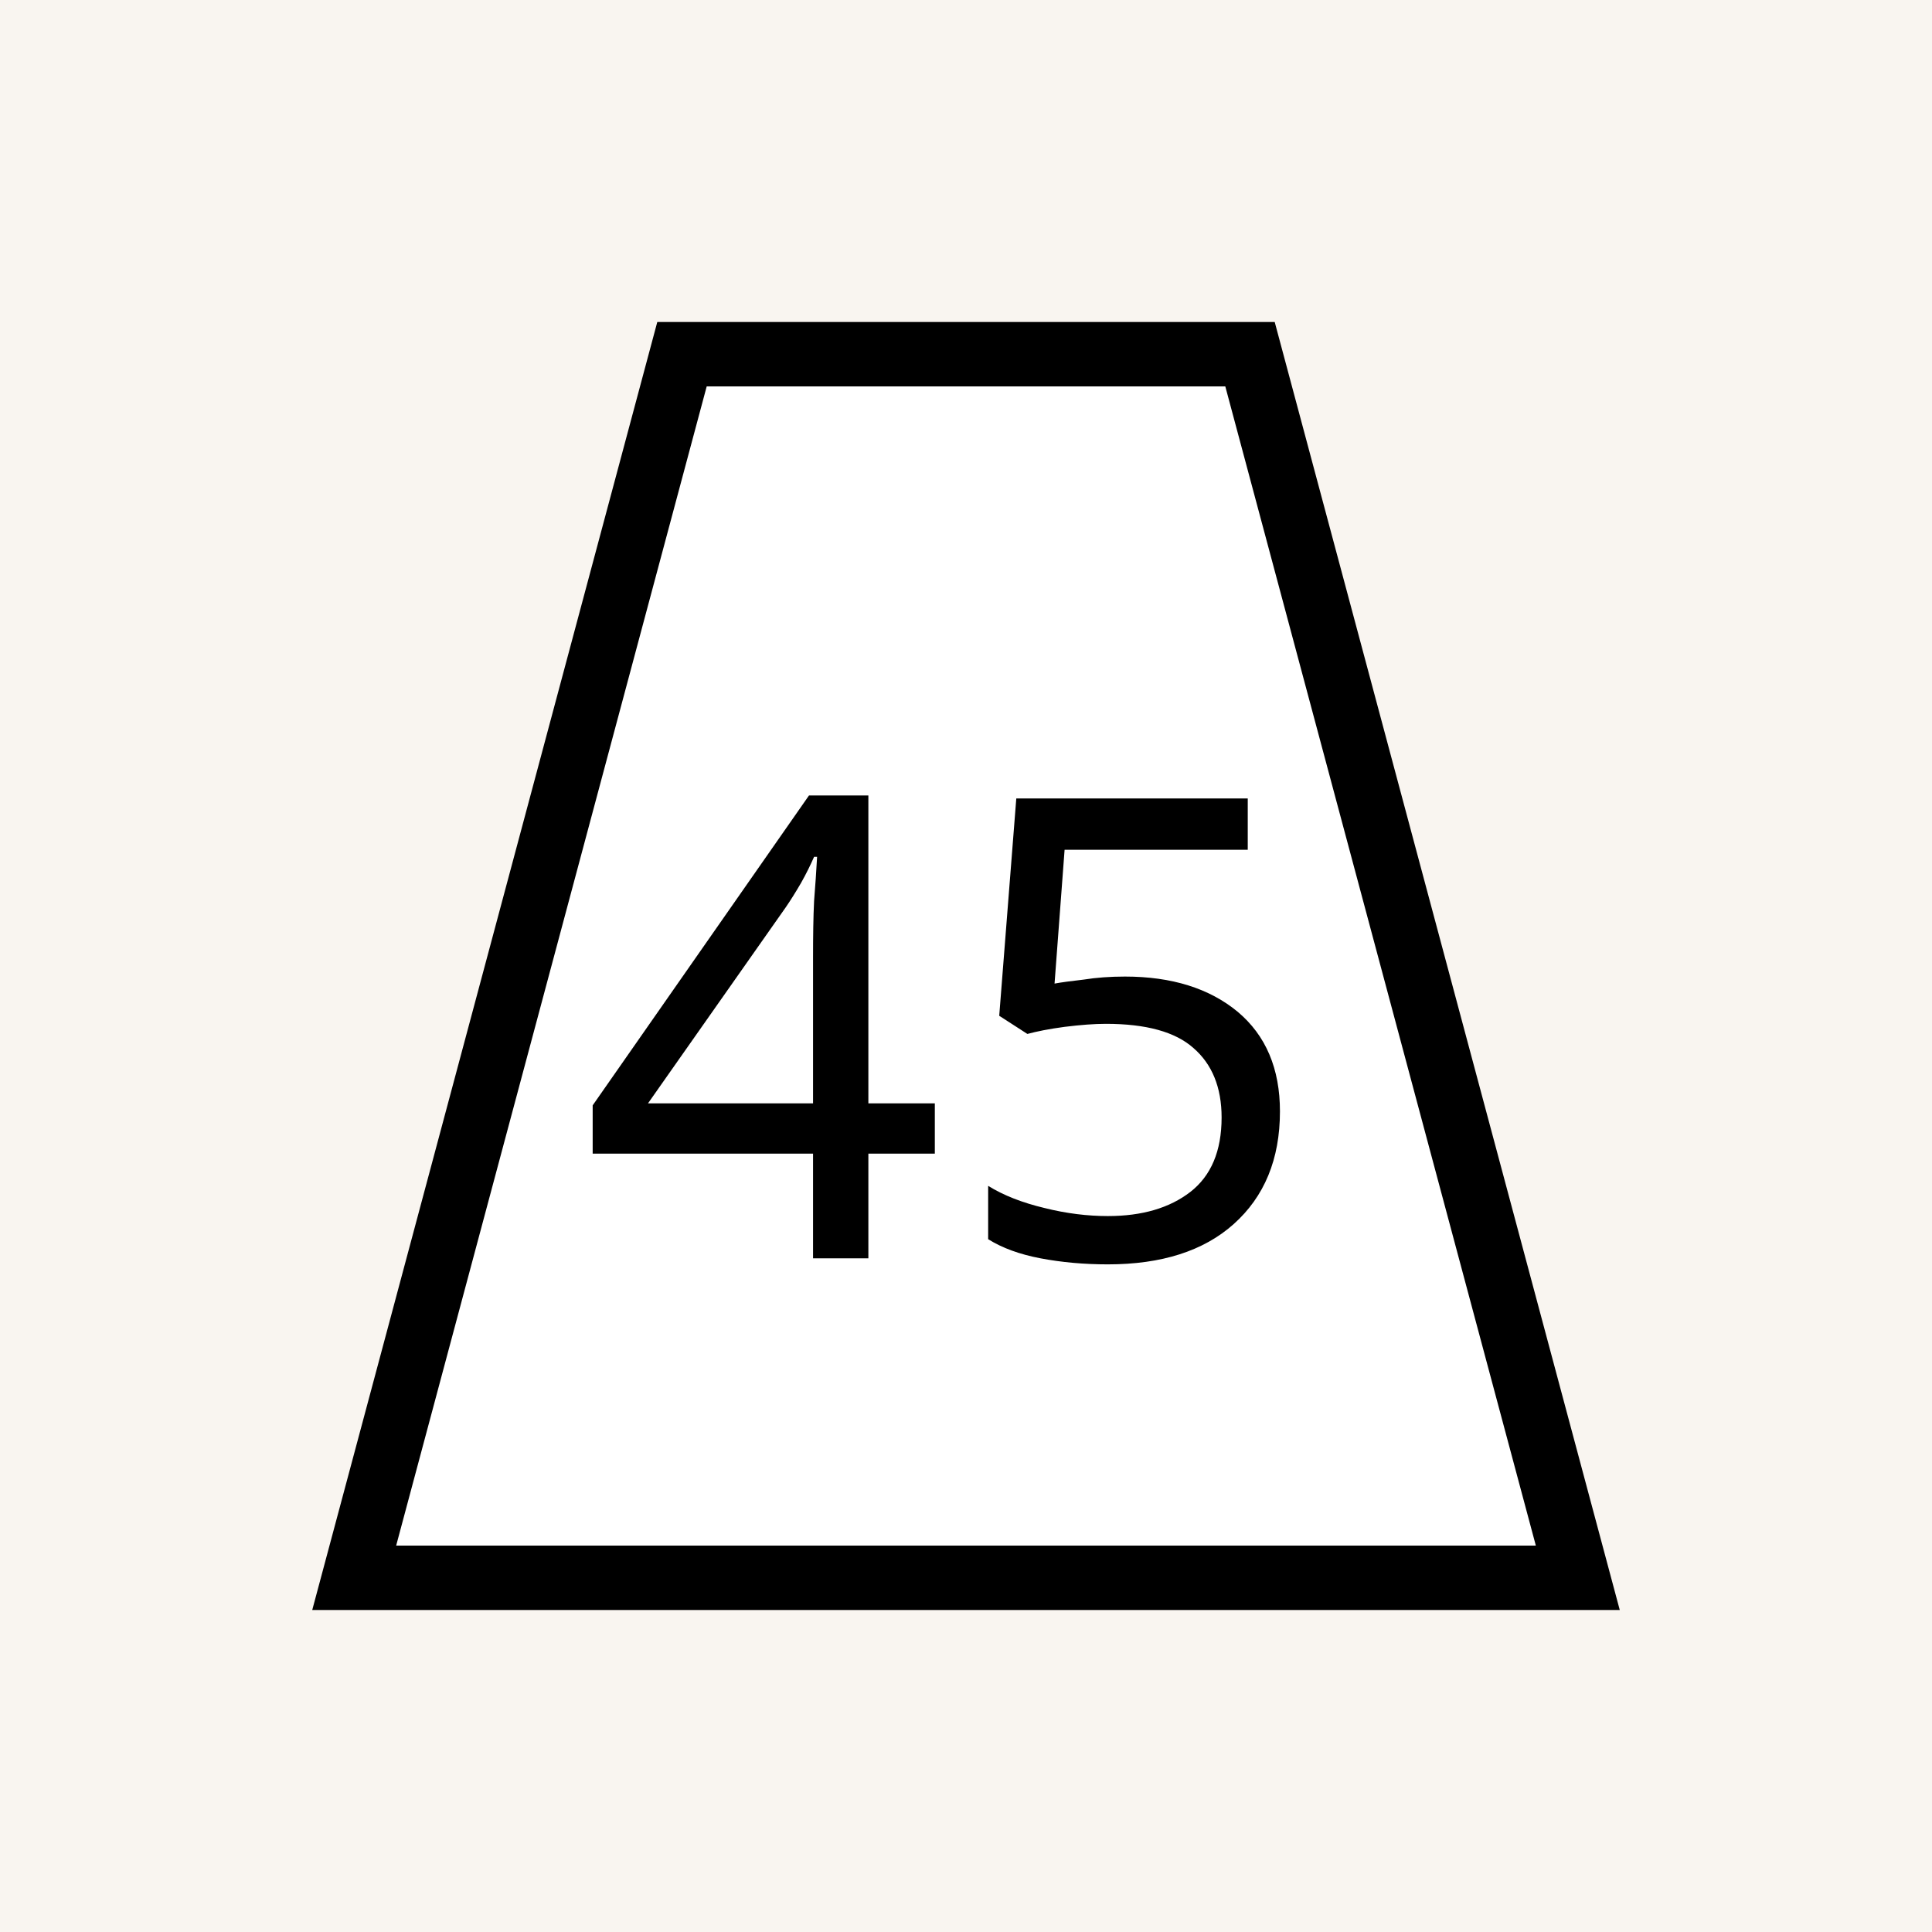
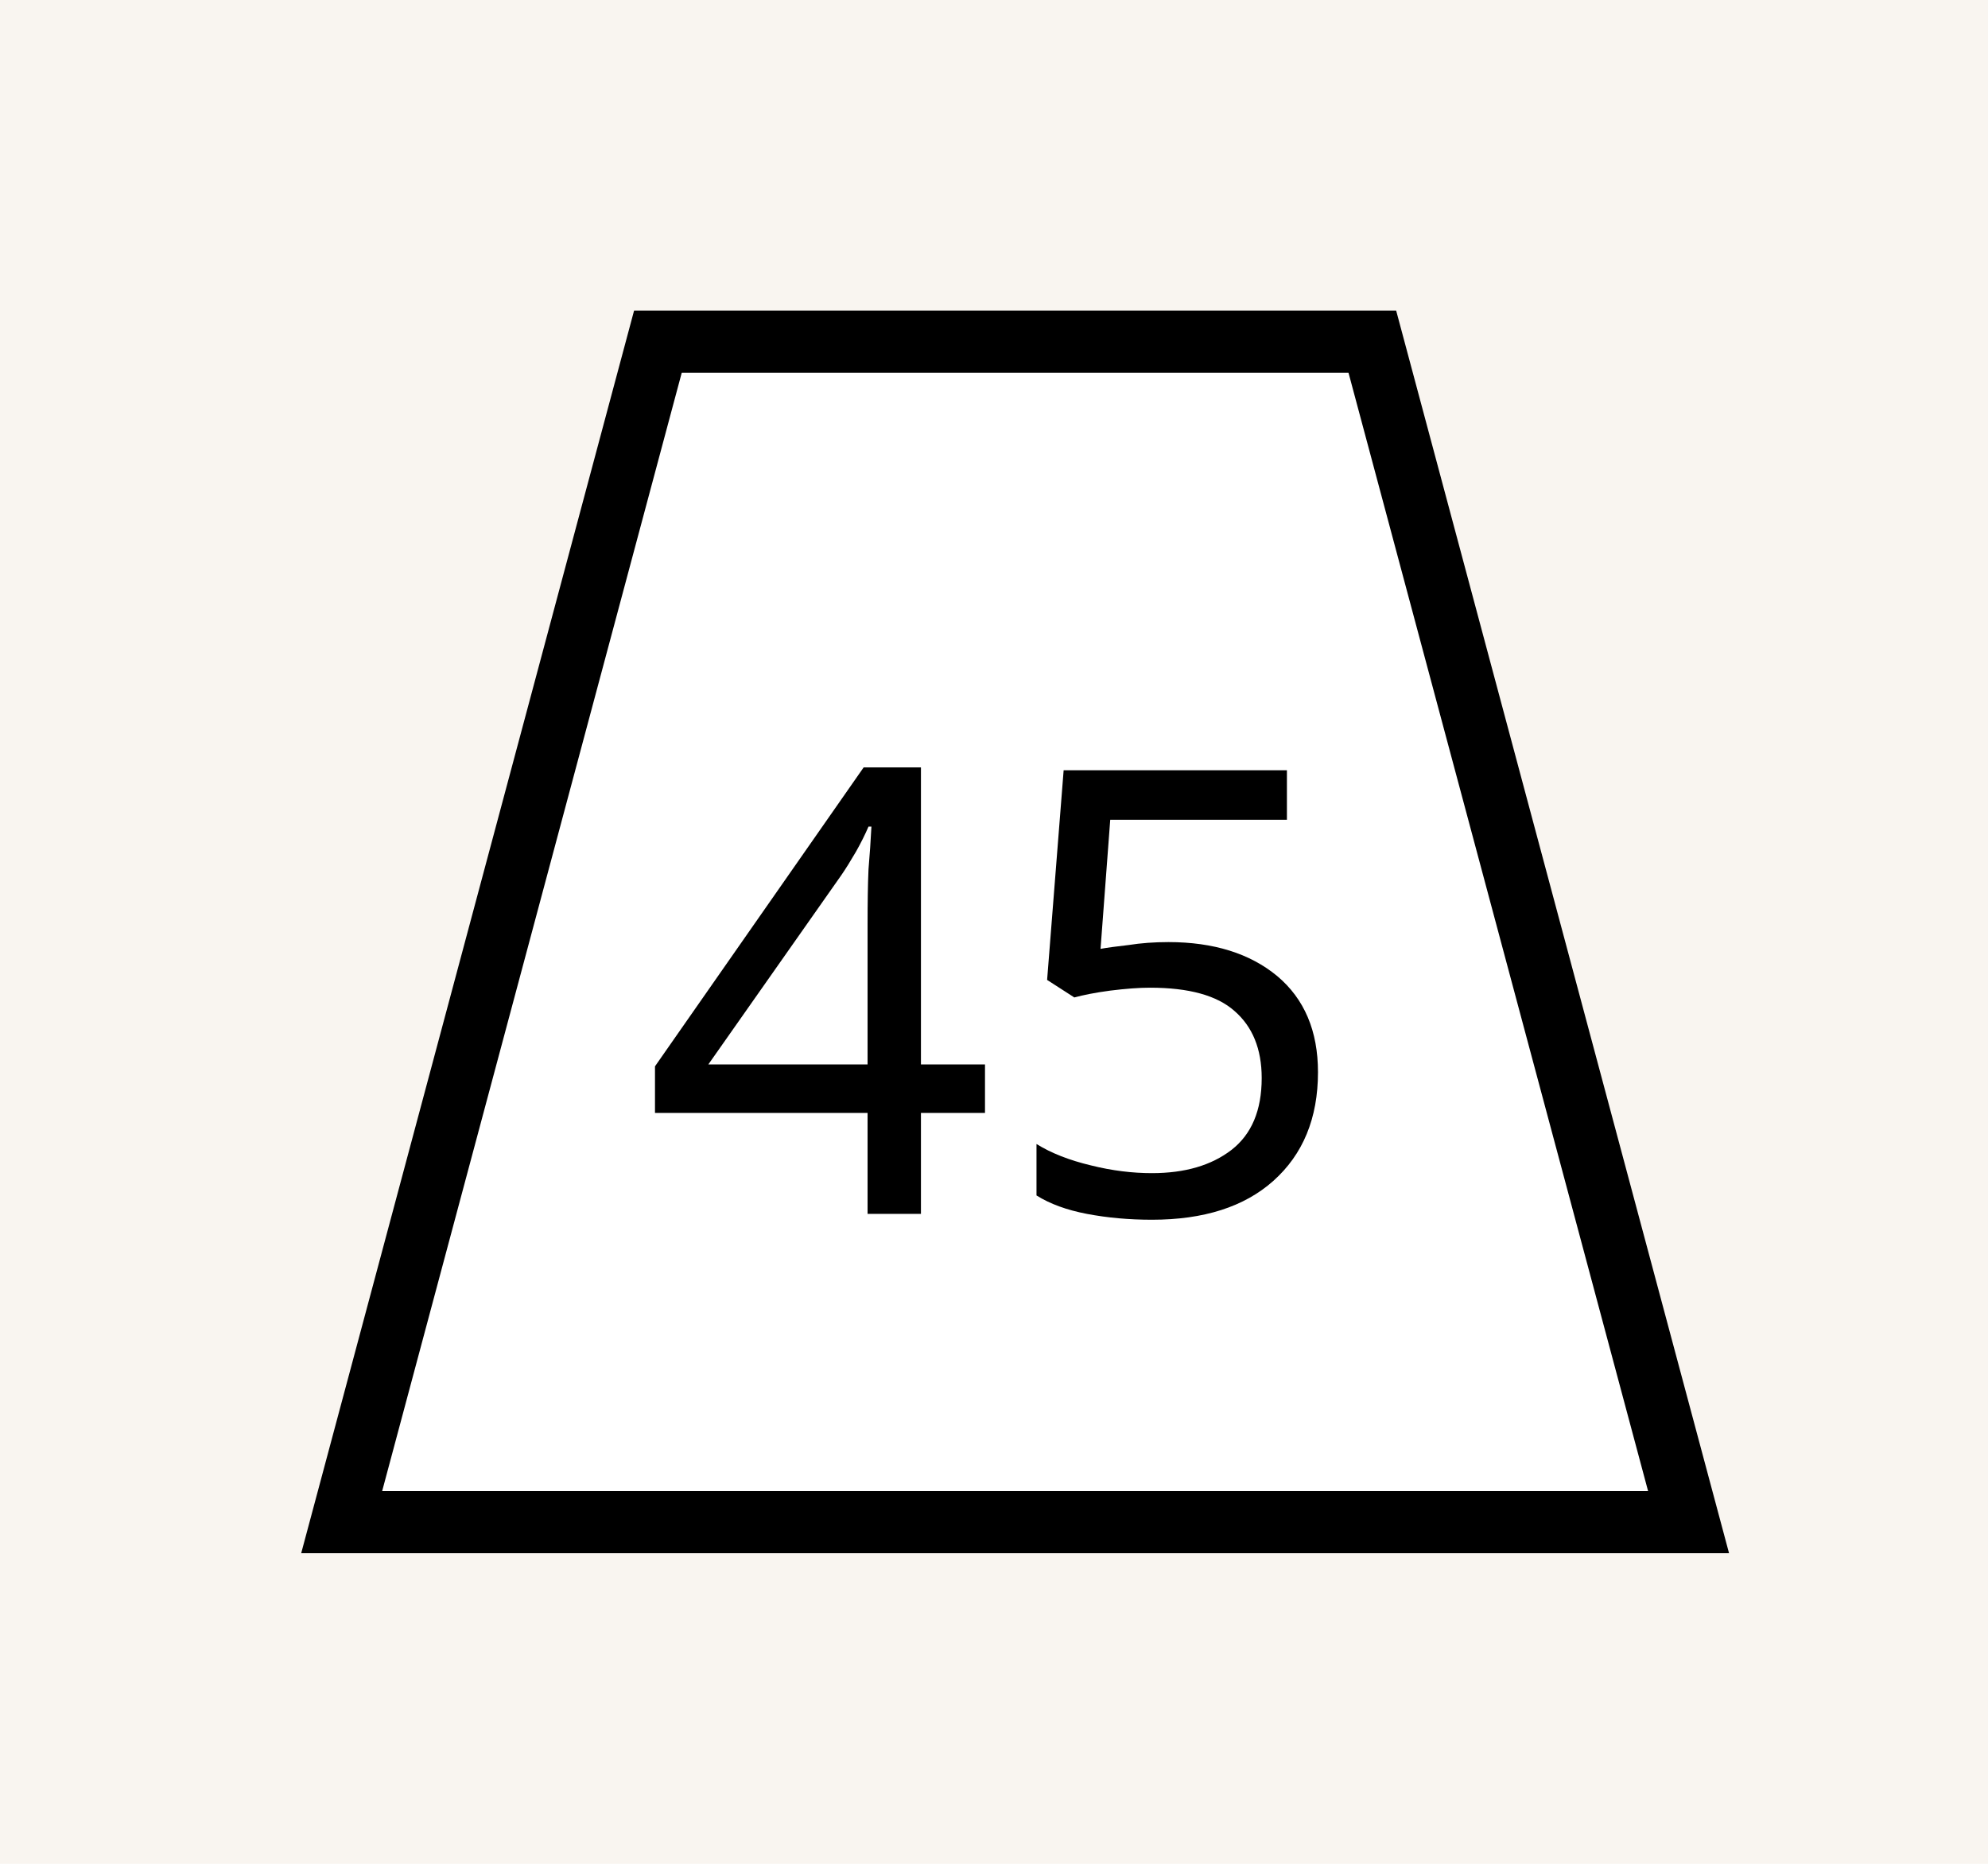
- <svg xmlns="http://www.w3.org/2000/svg" width="30pt" height="30pt" viewBox="0 0 30 30" version="1.1">
+ <svg xmlns="http://www.w3.org/2000/svg" width="32pt" height="30pt" viewBox="0 0 32 30" version="1.1">
  <g id="surface60">
-     <rect x="0" y="0" width="30" height="30" style="fill:hsl(30,44%,96%);stroke:none;" />
+     <rect x="0" y="0" width="32" height="30" style="fill:hsl(30,44%,96%);stroke:none;" />
    <g transform="translate(5,5)">
-       <path style="fill-rule:nonzero;fill:rgb(100%,100%,100%);fill-opacity:1;stroke-width:1;stroke-linecap:butt;stroke-linejoin:miter;stroke:rgb(0%,0%,0%);stroke-opacity:1;stroke-miterlimit:10;" d="M 19.5 19.5 L 14.41 0.5 L 5.59 0.5 L 0.5 19.5 Z M 19.5 19.5 " />
-       <path style=" stroke:none;fill-rule:nonzero;fill:rgb(0%,0%,0%);fill-opacity:1;" d="M 9.516 12.914 L 8.484 12.914 L 8.484 14.539 L 7.625 14.539 L 7.625 12.914 L 4.203 12.914 L 4.203 12.164 L 7.562 7.352 L 8.484 7.352 L 8.484 12.133 L 9.516 12.133 Z M 7.625 9.883 C 7.625 9.531 7.629 9.234 7.641 8.992 C 7.66 8.754 7.676 8.523 7.688 8.305 L 7.641 8.305 C 7.586 8.43 7.52 8.566 7.438 8.711 C 7.352 8.859 7.273 8.984 7.203 9.086 L 5.062 12.133 L 7.625 12.133 Z M 12.469 10.164 C 13.195 10.164 13.781 10.348 14.219 10.711 C 14.656 11.078 14.875 11.594 14.875 12.258 C 14.875 13 14.633 13.582 14.156 14.008 C 13.688 14.426 13.035 14.633 12.203 14.633 C 11.836 14.633 11.488 14.602 11.156 14.539 C 10.832 14.477 10.562 14.379 10.344 14.242 L 10.344 13.414 C 10.582 13.562 10.875 13.676 11.219 13.758 C 11.562 13.844 11.891 13.883 12.203 13.883 C 12.734 13.883 13.16 13.758 13.484 13.508 C 13.805 13.258 13.969 12.875 13.969 12.352 C 13.969 11.883 13.82 11.523 13.531 11.273 C 13.25 11.023 12.797 10.898 12.172 10.898 C 11.992 10.898 11.781 10.914 11.531 10.945 C 11.289 10.977 11.098 11.016 10.953 11.055 L 10.516 10.773 L 10.781 7.398 L 14.375 7.398 L 14.375 8.195 L 11.531 8.195 L 11.375 10.273 C 11.477 10.254 11.629 10.234 11.828 10.211 C 12.023 10.18 12.238 10.164 12.469 10.164 Z M 4 3.848 " />
+       <path style="fill-rule:nonzero;fill:rgb(100%,100%,100%);fill-opacity:1;stroke-width:1;stroke-linecap:butt;stroke-linejoin:miter;stroke:rgb(0%,0%,0%);stroke-opacity:1;stroke-miterlimit:10;" d="M 22.18 19.5 L 17.09 0.5 L 5.59 0.5 L 0.5 19.5 Z M 22.18 19.5 " />
+       <path style=" stroke:none;fill-rule:nonzero;fill:rgb(0%,0%,0%);fill-opacity:1;" d="M 10.855 12.914 L 9.824 12.914 L 9.824 14.539 L 8.965 14.539 L 8.965 12.914 L 5.543 12.914 L 5.543 12.164 L 8.902 7.352 L 9.824 7.352 L 9.824 12.133 L 10.855 12.133 Z M 8.965 9.883 C 8.965 9.531 8.969 9.234 8.98 8.992 C 9 8.754 9.016 8.523 9.027 8.305 L 8.98 8.305 C 8.926 8.43 8.859 8.566 8.777 8.711 C 8.691 8.859 8.613 8.984 8.543 9.086 L 6.402 12.133 L 8.965 12.133 Z M 13.809 10.164 C 14.535 10.164 15.121 10.348 15.559 10.711 C 15.996 11.078 16.215 11.594 16.215 12.258 C 16.215 13 15.973 13.582 15.496 14.008 C 15.027 14.426 14.375 14.633 13.543 14.633 C 13.176 14.633 12.828 14.602 12.496 14.539 C 12.172 14.477 11.902 14.379 11.684 14.242 L 11.684 13.414 C 11.922 13.562 12.215 13.676 12.559 13.758 C 12.902 13.844 13.23 13.883 13.543 13.883 C 14.074 13.883 14.5 13.758 14.824 13.508 C 15.145 13.258 15.309 12.875 15.309 12.352 C 15.309 11.883 15.16 11.523 14.871 11.273 C 14.59 11.023 14.137 10.898 13.512 10.898 C 13.332 10.898 13.121 10.914 12.871 10.945 C 12.629 10.977 12.438 11.016 12.293 11.055 L 11.855 10.773 L 12.121 7.398 L 15.715 7.398 L 15.715 8.195 L 12.871 8.195 L 12.715 10.273 C 12.816 10.254 12.969 10.234 13.168 10.211 C 13.363 10.18 13.578 10.164 13.809 10.164 Z M 5.34 3.848 " />
    </g>
  </g>
</svg>
